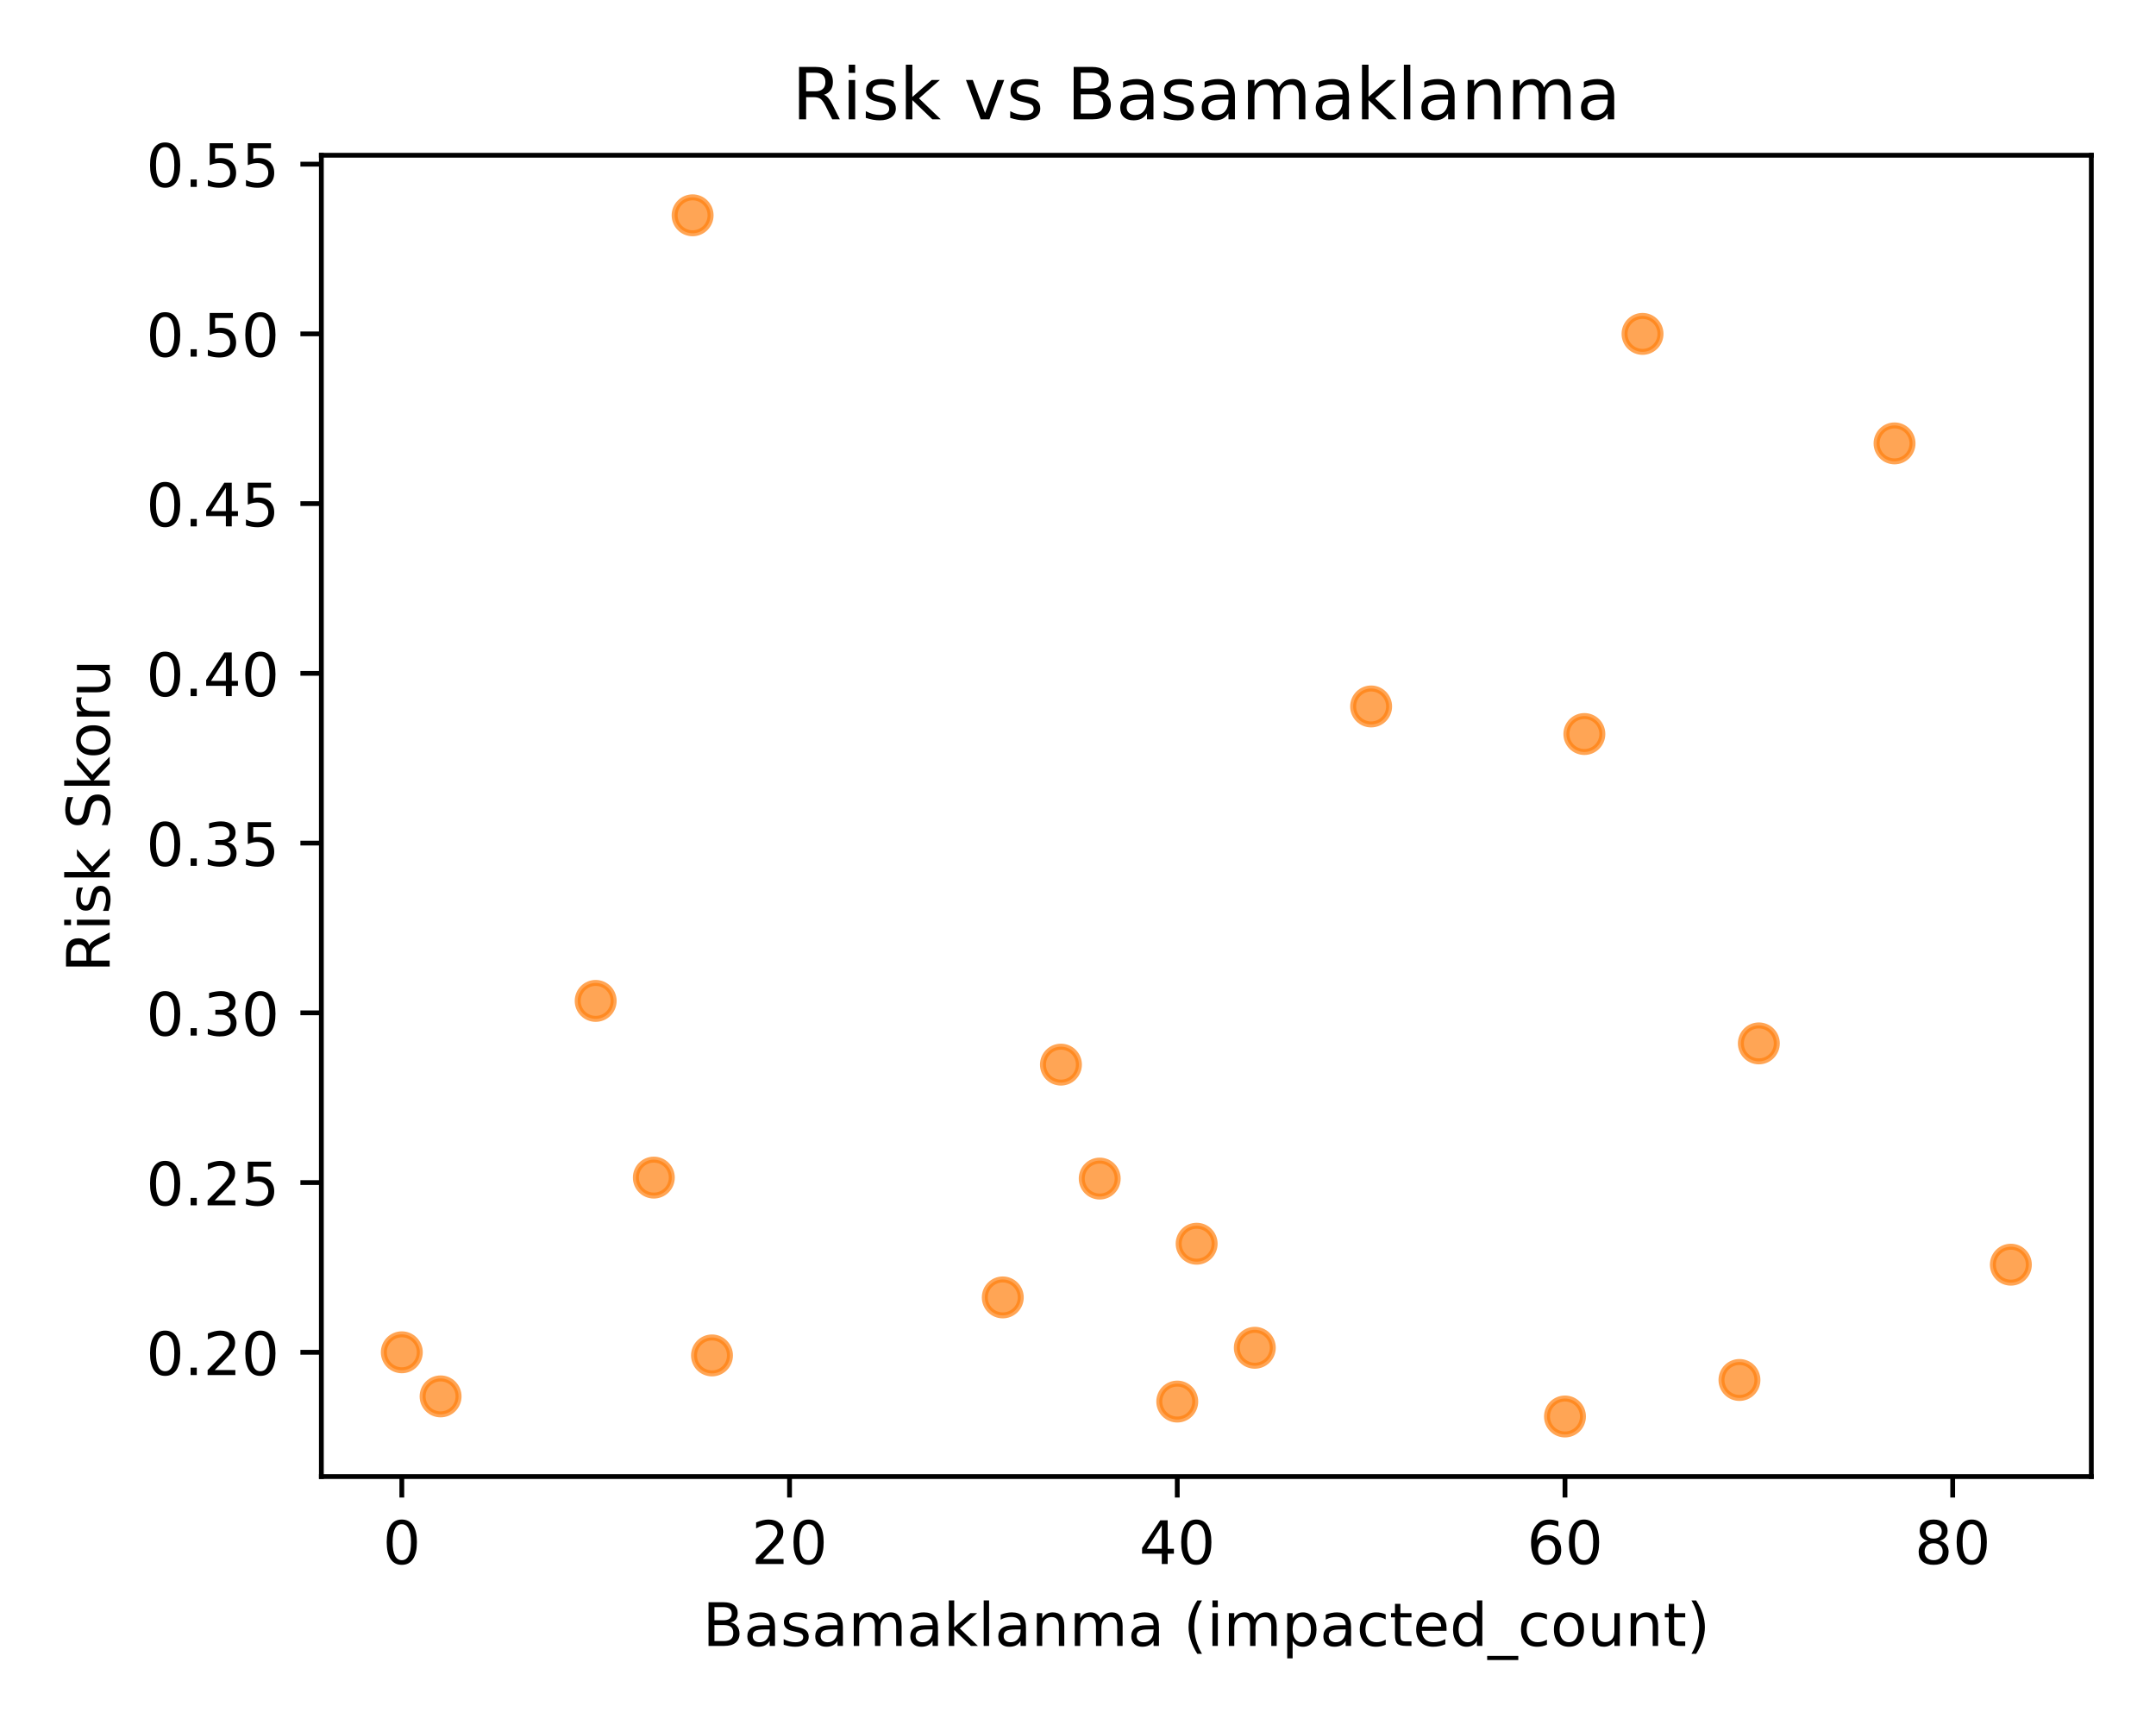
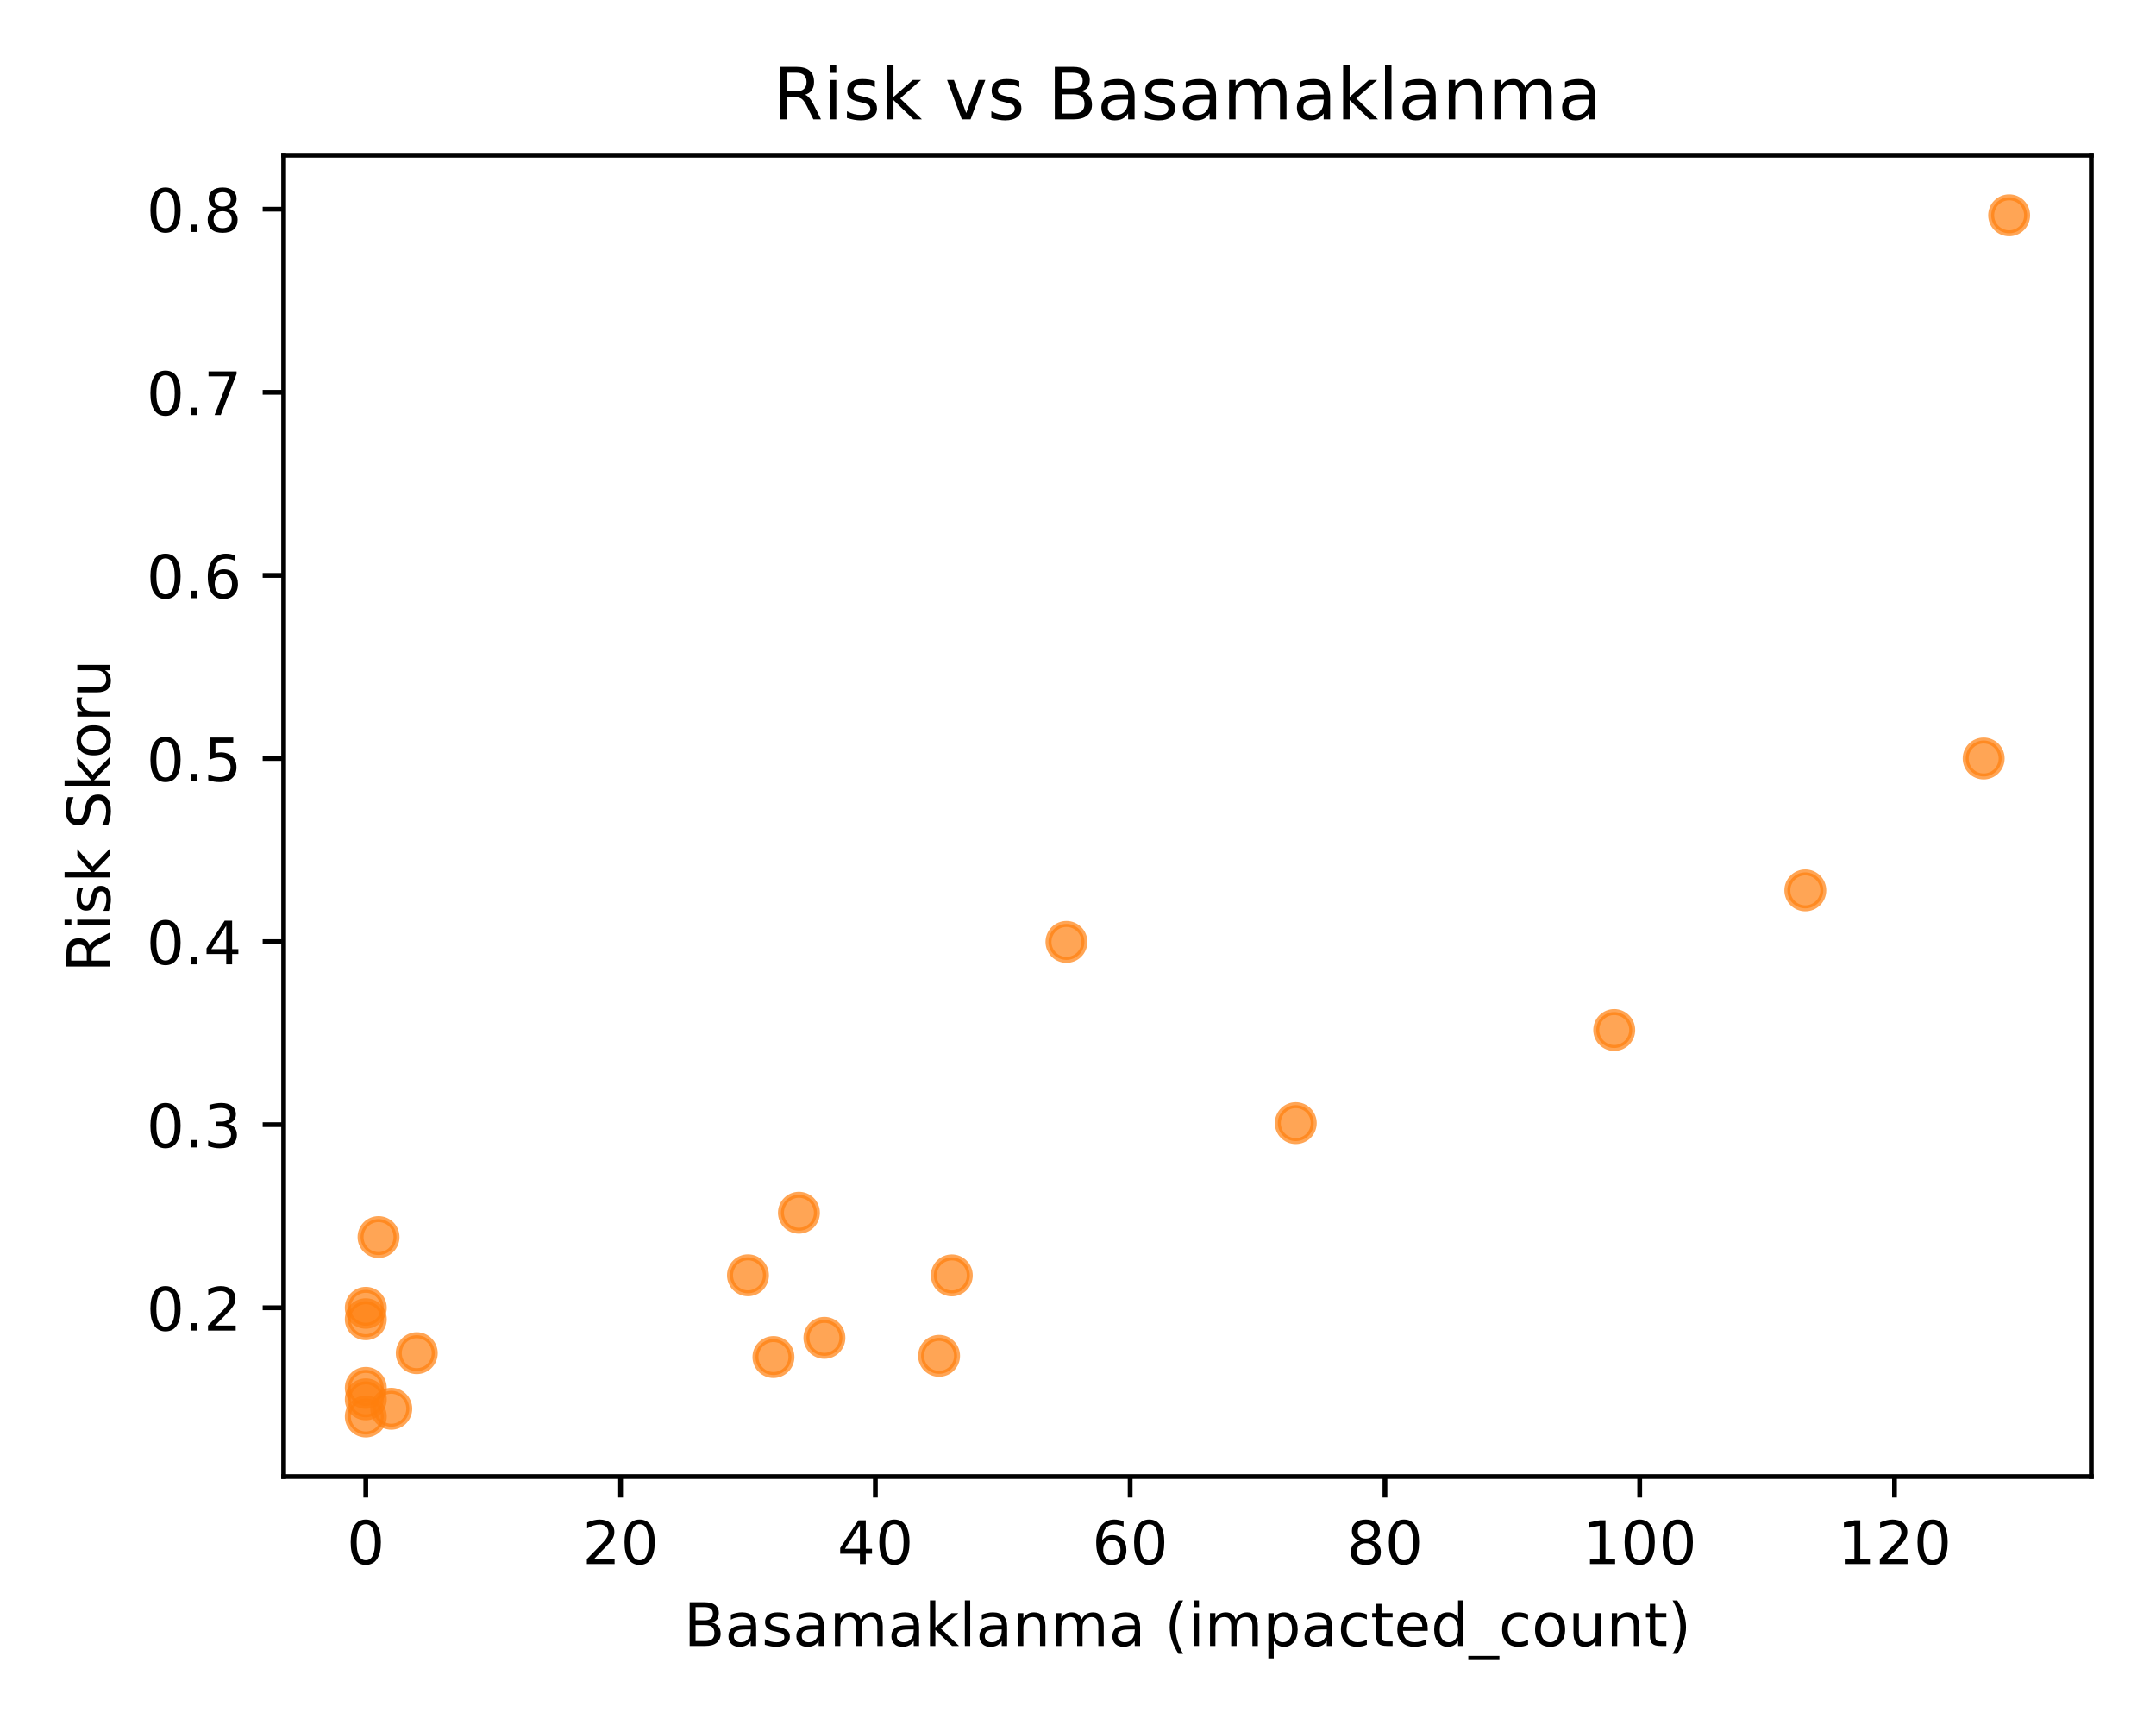
<svg xmlns="http://www.w3.org/2000/svg" xmlns:xlink="http://www.w3.org/1999/xlink" width="360pt" height="288pt" viewBox="0 0 360 288" version="1.1">
  <defs>
    <style type="text/css">*{stroke-linejoin: round; stroke-linecap: butt}</style>
  </defs>
  <g id="figure_1">
    <g id="patch_1">
      <path d="M 0 288  L 360 288  L 360 0  L 0 0  z " style="fill: #ffffff" />
    </g>
    <g id="axes_1">
      <g id="patch_2">
-         <path d="M 53.66 246.52  L 349.2 246.52  L 349.2 25.92  L 53.66 25.92  z " style="fill: #ffffff" />
+         <path d="M 47.36 246.52  L 349.2 246.52  L 349.2 25.92  L 47.36 25.92  z " style="fill: #ffffff" />
      </g>
      <g id="PathCollection_1">
        <defs>
-           <path id="m5b88405671" d="M 0 3  C 0.796 3 1.559 2.684 2.121 2.121  C 2.684 1.559 3 0.796 3 0  C 3 -0.796 2.684 -1.559 2.121 -2.121  C 1.559 -2.684 0.796 -3 0 -3  C -0.796 -3 -1.559 -2.684 -2.121 -2.121  C -2.684 -1.559 -3 -0.796 -3 0  C -3 0.796 -2.684 1.559 -2.121 2.121  C -1.559 2.684 -0.796 3 0 3  z " style="stroke: #ff7f0e; stroke-opacity: 0.7" />
+           <path id="mf16098babd" d="M 0 3  C 0.796 3 1.559 2.684 2.121 2.121  C 2.684 1.559 3 0.796 3 0  C 3 -0.796 2.684 -1.559 2.121 -2.121  C 1.559 -2.684 0.796 -3 0 -3  C -0.796 -3 -1.559 -2.684 -2.121 -2.121  C -2.684 -1.559 -3 -0.796 -3 0  C -3 0.796 -2.684 1.559 -2.121 2.121  C -1.559 2.684 -0.796 3 0 3  z " style="stroke: #ff7f0e; stroke-opacity: 0.7" />
        </defs>
-         <g clip-path="url(#p38ac93a752)">
-           <use xlink:href="#m5b88405671" x="335.766" y="211.148" style="fill: #ff7f0e; fill-opacity: 0.7; stroke: #ff7f0e; stroke-opacity: 0.7" />
-           <use xlink:href="#m5b88405671" x="316.344" y="74.028" style="fill: #ff7f0e; fill-opacity: 0.7; stroke: #ff7f0e; stroke-opacity: 0.7" />
-           <use xlink:href="#m5b88405671" x="293.685" y="174.202" style="fill: #ff7f0e; fill-opacity: 0.7; stroke: #ff7f0e; stroke-opacity: 0.7" />
-           <use xlink:href="#m5b88405671" x="290.448" y="230.396" style="fill: #ff7f0e; fill-opacity: 0.7; stroke: #ff7f0e; stroke-opacity: 0.7" />
-           <use xlink:href="#m5b88405671" x="274.263" y="55.745" style="fill: #ff7f0e; fill-opacity: 0.7; stroke: #ff7f0e; stroke-opacity: 0.7" />
-           <use xlink:href="#m5b88405671" x="264.552" y="122.55" style="fill: #ff7f0e; fill-opacity: 0.7; stroke: #ff7f0e; stroke-opacity: 0.7" />
-           <use xlink:href="#m5b88405671" x="261.315" y="236.493" style="fill: #ff7f0e; fill-opacity: 0.7; stroke: #ff7f0e; stroke-opacity: 0.7" />
-           <use xlink:href="#m5b88405671" x="228.945" y="117.948" style="fill: #ff7f0e; fill-opacity: 0.7; stroke: #ff7f0e; stroke-opacity: 0.7" />
-           <use xlink:href="#m5b88405671" x="209.523" y="225.02" style="fill: #ff7f0e; fill-opacity: 0.7; stroke: #ff7f0e; stroke-opacity: 0.7" />
-           <use xlink:href="#m5b88405671" x="199.811" y="207.647" style="fill: #ff7f0e; fill-opacity: 0.7; stroke: #ff7f0e; stroke-opacity: 0.7" />
-           <use xlink:href="#m5b88405671" x="196.574" y="234.001" style="fill: #ff7f0e; fill-opacity: 0.7; stroke: #ff7f0e; stroke-opacity: 0.7" />
-           <use xlink:href="#m5b88405671" x="183.626" y="196.772" style="fill: #ff7f0e; fill-opacity: 0.7; stroke: #ff7f0e; stroke-opacity: 0.7" />
-           <use xlink:href="#m5b88405671" x="177.152" y="177.749" style="fill: #ff7f0e; fill-opacity: 0.7; stroke: #ff7f0e; stroke-opacity: 0.7" />
-           <use xlink:href="#m5b88405671" x="167.441" y="216.613" style="fill: #ff7f0e; fill-opacity: 0.7; stroke: #ff7f0e; stroke-opacity: 0.7" />
-           <use xlink:href="#m5b88405671" x="118.886" y="226.298" style="fill: #ff7f0e; fill-opacity: 0.7; stroke: #ff7f0e; stroke-opacity: 0.7" />
-           <use xlink:href="#m5b88405671" x="115.649" y="35.947" style="fill: #ff7f0e; fill-opacity: 0.7; stroke: #ff7f0e; stroke-opacity: 0.7" />
-           <use xlink:href="#m5b88405671" x="109.175" y="196.61" style="fill: #ff7f0e; fill-opacity: 0.7; stroke: #ff7f0e; stroke-opacity: 0.7" />
-           <use xlink:href="#m5b88405671" x="99.464" y="167.108" style="fill: #ff7f0e; fill-opacity: 0.7; stroke: #ff7f0e; stroke-opacity: 0.7" />
-           <use xlink:href="#m5b88405671" x="73.568" y="233.138" style="fill: #ff7f0e; fill-opacity: 0.7; stroke: #ff7f0e; stroke-opacity: 0.7" />
-           <use xlink:href="#m5b88405671" x="67.094" y="225.774" style="fill: #ff7f0e; fill-opacity: 0.7; stroke: #ff7f0e; stroke-opacity: 0.7" />
+         <g clip-path="url(#p7f0611e8c7)">
+           <use xlink:href="#mf16098babd" x="335.48" y="35.947" style="fill: #ff7f0e; fill-opacity: 0.7; stroke: #ff7f0e; stroke-opacity: 0.7" />
+           <use xlink:href="#mf16098babd" x="331.226" y="126.635" style="fill: #ff7f0e; fill-opacity: 0.7; stroke: #ff7f0e; stroke-opacity: 0.7" />
+           <use xlink:href="#mf16098babd" x="301.446" y="148.655" style="fill: #ff7f0e; fill-opacity: 0.7; stroke: #ff7f0e; stroke-opacity: 0.7" />
+           <use xlink:href="#mf16098babd" x="269.539" y="171.97" style="fill: #ff7f0e; fill-opacity: 0.7; stroke: #ff7f0e; stroke-opacity: 0.7" />
+           <use xlink:href="#mf16098babd" x="216.361" y="187.514" style="fill: #ff7f0e; fill-opacity: 0.7; stroke: #ff7f0e; stroke-opacity: 0.7" />
+           <use xlink:href="#mf16098babd" x="178.072" y="157.261" style="fill: #ff7f0e; fill-opacity: 0.7; stroke: #ff7f0e; stroke-opacity: 0.7" />
+           <use xlink:href="#mf16098babd" x="158.928" y="212.934" style="fill: #ff7f0e; fill-opacity: 0.7; stroke: #ff7f0e; stroke-opacity: 0.7" />
+           <use xlink:href="#mf16098babd" x="156.801" y="226.365" style="fill: #ff7f0e; fill-opacity: 0.7; stroke: #ff7f0e; stroke-opacity: 0.7" />
+           <use xlink:href="#mf16098babd" x="137.657" y="223.362" style="fill: #ff7f0e; fill-opacity: 0.7; stroke: #ff7f0e; stroke-opacity: 0.7" />
+           <use xlink:href="#mf16098babd" x="133.402" y="202.475" style="fill: #ff7f0e; fill-opacity: 0.7; stroke: #ff7f0e; stroke-opacity: 0.7" />
+           <use xlink:href="#mf16098babd" x="129.148" y="226.567" style="fill: #ff7f0e; fill-opacity: 0.7; stroke: #ff7f0e; stroke-opacity: 0.7" />
+           <use xlink:href="#mf16098babd" x="124.894" y="212.918" style="fill: #ff7f0e; fill-opacity: 0.7; stroke: #ff7f0e; stroke-opacity: 0.7" />
+           <use xlink:href="#mf16098babd" x="69.589" y="225.92" style="fill: #ff7f0e; fill-opacity: 0.7; stroke: #ff7f0e; stroke-opacity: 0.7" />
+           <use xlink:href="#mf16098babd" x="65.334" y="235.197" style="fill: #ff7f0e; fill-opacity: 0.7; stroke: #ff7f0e; stroke-opacity: 0.7" />
+           <use xlink:href="#mf16098babd" x="63.207" y="206.539" style="fill: #ff7f0e; fill-opacity: 0.7; stroke: #ff7f0e; stroke-opacity: 0.7" />
+           <use xlink:href="#mf16098babd" x="61.08" y="218.342" style="fill: #ff7f0e; fill-opacity: 0.7; stroke: #ff7f0e; stroke-opacity: 0.7" />
+           <use xlink:href="#mf16098babd" x="61.08" y="220.253" style="fill: #ff7f0e; fill-opacity: 0.7; stroke: #ff7f0e; stroke-opacity: 0.7" />
+           <use xlink:href="#mf16098babd" x="61.08" y="231.716" style="fill: #ff7f0e; fill-opacity: 0.7; stroke: #ff7f0e; stroke-opacity: 0.7" />
+           <use xlink:href="#mf16098babd" x="61.08" y="233.627" style="fill: #ff7f0e; fill-opacity: 0.7; stroke: #ff7f0e; stroke-opacity: 0.7" />
+           <use xlink:href="#mf16098babd" x="61.08" y="236.493" style="fill: #ff7f0e; fill-opacity: 0.7; stroke: #ff7f0e; stroke-opacity: 0.7" />
        </g>
      </g>
      <g id="matplotlib.axis_1">
        <g id="xtick_1">
          <g id="line2d_1">
            <defs>
-               <path id="m1de23f3584" d="M 0 0  L 0 3.5  " style="stroke: #000000; stroke-width: 0.8" />
+               <path id="me1c9d3e4bc" d="M 0 0  L 0 3.5  " style="stroke: #000000; stroke-width: 0.8" />
            </defs>
            <g>
-               <use xlink:href="#m1de23f3584" x="67.094" y="246.52" style="stroke: #000000; stroke-width: 0.8" />
+               <use xlink:href="#me1c9d3e4bc" x="61.08" y="246.52" style="stroke: #000000; stroke-width: 0.8" />
            </g>
          </g>
          <g id="text_1">
-             <g transform="translate(63.91239 261.1184) scale(0.1 -0.1)">
+             <g transform="translate(57.89875 261.1184) scale(0.1 -0.1)">
              <defs>
                <path id="DejaVuSans-30" d="M 2034 4250  Q 1547 4250 1301 3770  Q 1056 3291 1056 2328  Q 1056 1369 1301 889  Q 1547 409 2034 409  Q 2525 409 2770 889  Q 3016 1369 3016 2328  Q 3016 3291 2770 3770  Q 2525 4250 2034 4250  z M 2034 4750  Q 2819 4750 3233 4129  Q 3647 3509 3647 2328  Q 3647 1150 3233 529  Q 2819 -91 2034 -91  Q 1250 -91 836 529  Q 422 1150 422 2328  Q 422 3509 836 4129  Q 1250 4750 2034 4750  z " transform="scale(0.015625)" />
              </defs>
              <use xlink:href="#DejaVuSans-30" />
            </g>
          </g>
        </g>
        <g id="xtick_2">
          <g id="line2d_2">
            <g>
-               <use xlink:href="#m1de23f3584" x="131.834" y="246.52" style="stroke: #000000; stroke-width: 0.8" />
+               <use xlink:href="#me1c9d3e4bc" x="103.623" y="246.52" style="stroke: #000000; stroke-width: 0.8" />
            </g>
          </g>
          <g id="text_2">
-             <g transform="translate(125.4716 261.1184) scale(0.1 -0.1)">
+             <g transform="translate(97.26014 261.1184) scale(0.1 -0.1)">
              <defs>
                <path id="DejaVuSans-32" d="M 1228 531  L 3431 531  L 3431 0  L 469 0  L 469 531  Q 828 903 1448 1529  Q 2069 2156 2228 2338  Q 2531 2678 2651 2914  Q 2772 3150 2772 3378  Q 2772 3750 2511 3984  Q 2250 4219 1831 4219  Q 1534 4219 1204 4116  Q 875 4013 500 3803  L 500 4441  Q 881 4594 1212 4672  Q 1544 4750 1819 4750  Q 2544 4750 2975 4387  Q 3406 4025 3406 3419  Q 3406 3131 3298 2873  Q 3191 2616 2906 2266  Q 2828 2175 2409 1742  Q 1991 1309 1228 531  z " transform="scale(0.015625)" />
              </defs>
              <use xlink:href="#DejaVuSans-32" />
              <use xlink:href="#DejaVuSans-30" x="63.623" />
            </g>
          </g>
        </g>
        <g id="xtick_3">
          <g id="line2d_3">
            <g>
-               <use xlink:href="#m1de23f3584" x="196.574" y="246.52" style="stroke: #000000; stroke-width: 0.8" />
+               <use xlink:href="#me1c9d3e4bc" x="146.165" y="246.52" style="stroke: #000000; stroke-width: 0.8" />
            </g>
          </g>
          <g id="text_3">
-             <g transform="translate(190.212 261.1184) scale(0.1 -0.1)">
+             <g transform="translate(139.8028 261.1184) scale(0.1 -0.1)">
              <defs>
                <path id="DejaVuSans-34" d="M 2419 4116  L 825 1625  L 2419 1625  L 2419 4116  z M 2253 4666  L 3047 4666  L 3047 1625  L 3713 1625  L 3713 1100  L 3047 1100  L 3047 0  L 2419 0  L 2419 1100  L 313 1100  L 313 1709  L 2253 4666  z " transform="scale(0.015625)" />
              </defs>
              <use xlink:href="#DejaVuSans-34" />
              <use xlink:href="#DejaVuSans-30" x="63.623" />
            </g>
          </g>
        </g>
        <g id="xtick_4">
          <g id="line2d_4">
            <g>
-               <use xlink:href="#m1de23f3584" x="261.315" y="246.52" style="stroke: #000000; stroke-width: 0.8" />
+               <use xlink:href="#me1c9d3e4bc" x="188.708" y="246.52" style="stroke: #000000; stroke-width: 0.8" />
            </g>
          </g>
          <g id="text_4">
-             <g transform="translate(254.9524 261.1184) scale(0.1 -0.1)">
+             <g transform="translate(182.3454 261.1184) scale(0.1 -0.1)">
              <defs>
                <path id="DejaVuSans-36" d="M 2113 2584  Q 1688 2584 1439 2293  Q 1191 2003 1191 1497  Q 1191 994 1439 701  Q 1688 409 2113 409  Q 2538 409 2786 701  Q 3034 994 3034 1497  Q 3034 2003 2786 2293  Q 2538 2584 2113 2584  z M 3366 4563  L 3366 3988  Q 3128 4100 2886 4159  Q 2644 4219 2406 4219  Q 1781 4219 1451 3797  Q 1122 3375 1075 2522  Q 1259 2794 1537 2939  Q 1816 3084 2150 3084  Q 2853 3084 3261 2657  Q 3669 2231 3669 1497  Q 3669 778 3244 343  Q 2819 -91 2113 -91  Q 1303 -91 875 529  Q 447 1150 447 2328  Q 447 3434 972 4092  Q 1497 4750 2381 4750  Q 2619 4750 2861 4703  Q 3103 4656 3366 4563  z " transform="scale(0.015625)" />
              </defs>
              <use xlink:href="#DejaVuSans-36" />
              <use xlink:href="#DejaVuSans-30" x="63.623" />
            </g>
          </g>
        </g>
        <g id="xtick_5">
          <g id="line2d_5">
            <g>
-               <use xlink:href="#m1de23f3584" x="326.055" y="246.52" style="stroke: #000000; stroke-width: 0.8" />
+               <use xlink:href="#me1c9d3e4bc" x="231.251" y="246.52" style="stroke: #000000; stroke-width: 0.8" />
            </g>
          </g>
          <g id="text_5">
-             <g transform="translate(319.6928 261.1184) scale(0.1 -0.1)">
+             <g transform="translate(224.888 261.1184) scale(0.1 -0.1)">
              <defs>
                <path id="DejaVuSans-38" d="M 2034 2216  Q 1584 2216 1326 1975  Q 1069 1734 1069 1313  Q 1069 891 1326 650  Q 1584 409 2034 409  Q 2484 409 2743 651  Q 3003 894 3003 1313  Q 3003 1734 2745 1975  Q 2488 2216 2034 2216  z M 1403 2484  Q 997 2584 770 2862  Q 544 3141 544 3541  Q 544 4100 942 4425  Q 1341 4750 2034 4750  Q 2731 4750 3128 4425  Q 3525 4100 3525 3541  Q 3525 3141 3298 2862  Q 3072 2584 2669 2484  Q 3125 2378 3379 2068  Q 3634 1759 3634 1313  Q 3634 634 3220 271  Q 2806 -91 2034 -91  Q 1263 -91 848 271  Q 434 634 434 1313  Q 434 1759 690 2068  Q 947 2378 1403 2484  z M 1172 3481  Q 1172 3119 1398 2916  Q 1625 2713 2034 2713  Q 2441 2713 2670 2916  Q 2900 3119 2900 3481  Q 2900 3844 2670 4047  Q 2441 4250 2034 4250  Q 1625 4250 1398 4047  Q 1172 3844 1172 3481  z " transform="scale(0.015625)" />
              </defs>
              <use xlink:href="#DejaVuSans-38" />
              <use xlink:href="#DejaVuSans-30" x="63.623" />
            </g>
          </g>
        </g>
-         <g id="text_6">
-           <g transform="translate(117.3261 274.7966) scale(0.1 -0.1)">
+         <g id="xtick_6">
+           <g id="line2d_6">
+             <g>
+               <use xlink:href="#me1c9d3e4bc" x="273.793" y="246.52" style="stroke: #000000; stroke-width: 0.8" />
+             </g>
+           </g>
+           <g id="text_6">
+             <g transform="translate(264.2494 261.1184) scale(0.1 -0.1)">
+               <defs>
+                 <path id="DejaVuSans-31" d="M 794 531  L 1825 531  L 1825 4091  L 703 3866  L 703 4441  L 1819 4666  L 2450 4666  L 2450 531  L 3481 531  L 3481 0  L 794 0  L 794 531  z " transform="scale(0.015625)" />
+               </defs>
+               <use xlink:href="#DejaVuSans-31" />
+               <use xlink:href="#DejaVuSans-30" x="63.623" />
+               <use xlink:href="#DejaVuSans-30" x="127.246" />
+             </g>
+           </g>
+         </g>
+         <g id="xtick_7">
+           <g id="line2d_7">
+             <g>
+               <use xlink:href="#me1c9d3e4bc" x="316.336" y="246.52" style="stroke: #000000; stroke-width: 0.8" />
+             </g>
+           </g>
+           <g id="text_7">
+             <g transform="translate(306.7921 261.1184) scale(0.1 -0.1)">
+               <use xlink:href="#DejaVuSans-31" />
+               <use xlink:href="#DejaVuSans-32" x="63.623" />
+               <use xlink:href="#DejaVuSans-30" x="127.246" />
+             </g>
+           </g>
+         </g>
+         <g id="text_8">
+           <g transform="translate(114.1761 274.7966) scale(0.1 -0.1)">
            <defs>
              <path id="DejaVuSans-42" d="M 1259 2228  L 1259 519  L 2272 519  Q 2781 519 3026 730  Q 3272 941 3272 1375  Q 3272 1813 3026 2020  Q 2781 2228 2272 2228  L 1259 2228  z M 1259 4147  L 1259 2741  L 2194 2741  Q 2656 2741 2882 2914  Q 3109 3088 3109 3444  Q 3109 3797 2882 3972  Q 2656 4147 2194 4147  L 1259 4147  z M 628 4666  L 2241 4666  Q 2963 4666 3353 4366  Q 3744 4066 3744 3513  Q 3744 3084 3544 2831  Q 3344 2578 2956 2516  Q 3422 2416 3680 2098  Q 3938 1781 3938 1306  Q 3938 681 3513 340  Q 3088 0 2303 0  L 628 0  L 628 4666  z " transform="scale(0.015625)" />
              <path id="DejaVuSans-61" d="M 2194 1759  Q 1497 1759 1228 1600  Q 959 1441 959 1056  Q 959 750 1161 570  Q 1363 391 1709 391  Q 2188 391 2477 730  Q 2766 1069 2766 1631  L 2766 1759  L 2194 1759  z M 3341 1997  L 3341 0  L 2766 0  L 2766 531  Q 2569 213 2275 61  Q 1981 -91 1556 -91  Q 1019 -91 701 211  Q 384 513 384 1019  Q 384 1609 779 1909  Q 1175 2209 1959 2209  L 2766 2209  L 2766 2266  Q 2766 2663 2505 2880  Q 2244 3097 1772 3097  Q 1472 3097 1187 3025  Q 903 2953 641 2809  L 641 3341  Q 956 3463 1253 3523  Q 1550 3584 1831 3584  Q 2591 3584 2966 3190  Q 3341 2797 3341 1997  z " transform="scale(0.015625)" />
              <path id="DejaVuSans-73" d="M 2834 3397  L 2834 2853  Q 2591 2978 2328 3040  Q 2066 3103 1784 3103  Q 1356 3103 1142 2972  Q 928 2841 928 2578  Q 928 2378 1081 2264  Q 1234 2150 1697 2047  L 1894 2003  Q 2506 1872 2764 1633  Q 3022 1394 3022 966  Q 3022 478 2636 193  Q 2250 -91 1575 -91  Q 1294 -91 989 -36  Q 684 19 347 128  L 347 722  Q 666 556 975 473  Q 1284 391 1588 391  Q 1994 391 2212 530  Q 2431 669 2431 922  Q 2431 1156 2273 1281  Q 2116 1406 1581 1522  L 1381 1569  Q 847 1681 609 1914  Q 372 2147 372 2553  Q 372 3047 722 3315  Q 1072 3584 1716 3584  Q 2034 3584 2315 3537  Q 2597 3491 2834 3397  z " transform="scale(0.015625)" />
              <path id="DejaVuSans-6d" d="M 3328 2828  Q 3544 3216 3844 3400  Q 4144 3584 4550 3584  Q 5097 3584 5394 3201  Q 5691 2819 5691 2113  L 5691 0  L 5113 0  L 5113 2094  Q 5113 2597 4934 2840  Q 4756 3084 4391 3084  Q 3944 3084 3684 2787  Q 3425 2491 3425 1978  L 3425 0  L 2847 0  L 2847 2094  Q 2847 2600 2669 2842  Q 2491 3084 2119 3084  Q 1678 3084 1418 2786  Q 1159 2488 1159 1978  L 1159 0  L 581 0  L 581 3500  L 1159 3500  L 1159 2956  Q 1356 3278 1631 3431  Q 1906 3584 2284 3584  Q 2666 3584 2933 3390  Q 3200 3197 3328 2828  z " transform="scale(0.015625)" />
              <path id="DejaVuSans-6b" d="M 581 4863  L 1159 4863  L 1159 1991  L 2875 3500  L 3609 3500  L 1753 1863  L 3688 0  L 2938 0  L 1159 1709  L 1159 0  L 581 0  L 581 4863  z " transform="scale(0.015625)" />
              <path id="DejaVuSans-6c" d="M 603 4863  L 1178 4863  L 1178 0  L 603 0  L 603 4863  z " transform="scale(0.015625)" />
              <path id="DejaVuSans-6e" d="M 3513 2113  L 3513 0  L 2938 0  L 2938 2094  Q 2938 2591 2744 2837  Q 2550 3084 2163 3084  Q 1697 3084 1428 2787  Q 1159 2491 1159 1978  L 1159 0  L 581 0  L 581 3500  L 1159 3500  L 1159 2956  Q 1366 3272 1645 3428  Q 1925 3584 2291 3584  Q 2894 3584 3203 3211  Q 3513 2838 3513 2113  z " transform="scale(0.015625)" />
              <path id="DejaVuSans-20" transform="scale(0.015625)" />
              <path id="DejaVuSans-28" d="M 1984 4856  Q 1566 4138 1362 3434  Q 1159 2731 1159 2009  Q 1159 1288 1364 580  Q 1569 -128 1984 -844  L 1484 -844  Q 1016 -109 783 600  Q 550 1309 550 2009  Q 550 2706 781 3412  Q 1013 4119 1484 4856  L 1984 4856  z " transform="scale(0.015625)" />
              <path id="DejaVuSans-69" d="M 603 3500  L 1178 3500  L 1178 0  L 603 0  L 603 3500  z M 603 4863  L 1178 4863  L 1178 4134  L 603 4134  L 603 4863  z " transform="scale(0.015625)" />
              <path id="DejaVuSans-70" d="M 1159 525  L 1159 -1331  L 581 -1331  L 581 3500  L 1159 3500  L 1159 2969  Q 1341 3281 1617 3432  Q 1894 3584 2278 3584  Q 2916 3584 3314 3078  Q 3713 2572 3713 1747  Q 3713 922 3314 415  Q 2916 -91 2278 -91  Q 1894 -91 1617 61  Q 1341 213 1159 525  z M 3116 1747  Q 3116 2381 2855 2742  Q 2594 3103 2138 3103  Q 1681 3103 1420 2742  Q 1159 2381 1159 1747  Q 1159 1113 1420 752  Q 1681 391 2138 391  Q 2594 391 2855 752  Q 3116 1113 3116 1747  z " transform="scale(0.015625)" />
              <path id="DejaVuSans-63" d="M 3122 3366  L 3122 2828  Q 2878 2963 2633 3030  Q 2388 3097 2138 3097  Q 1578 3097 1268 2742  Q 959 2388 959 1747  Q 959 1106 1268 751  Q 1578 397 2138 397  Q 2388 397 2633 464  Q 2878 531 3122 666  L 3122 134  Q 2881 22 2623 -34  Q 2366 -91 2075 -91  Q 1284 -91 818 406  Q 353 903 353 1747  Q 353 2603 823 3093  Q 1294 3584 2113 3584  Q 2378 3584 2631 3529  Q 2884 3475 3122 3366  z " transform="scale(0.015625)" />
              <path id="DejaVuSans-74" d="M 1172 4494  L 1172 3500  L 2356 3500  L 2356 3053  L 1172 3053  L 1172 1153  Q 1172 725 1289 603  Q 1406 481 1766 481  L 2356 481  L 2356 0  L 1766 0  Q 1100 0 847 248  Q 594 497 594 1153  L 594 3053  L 172 3053  L 172 3500  L 594 3500  L 594 4494  L 1172 4494  z " transform="scale(0.015625)" />
              <path id="DejaVuSans-65" d="M 3597 1894  L 3597 1613  L 953 1613  Q 991 1019 1311 708  Q 1631 397 2203 397  Q 2534 397 2845 478  Q 3156 559 3463 722  L 3463 178  Q 3153 47 2828 -22  Q 2503 -91 2169 -91  Q 1331 -91 842 396  Q 353 884 353 1716  Q 353 2575 817 3079  Q 1281 3584 2069 3584  Q 2775 3584 3186 3129  Q 3597 2675 3597 1894  z M 3022 2063  Q 3016 2534 2758 2815  Q 2500 3097 2075 3097  Q 1594 3097 1305 2825  Q 1016 2553 972 2059  L 3022 2063  z " transform="scale(0.015625)" />
              <path id="DejaVuSans-64" d="M 2906 2969  L 2906 4863  L 3481 4863  L 3481 0  L 2906 0  L 2906 525  Q 2725 213 2448 61  Q 2172 -91 1784 -91  Q 1150 -91 751 415  Q 353 922 353 1747  Q 353 2572 751 3078  Q 1150 3584 1784 3584  Q 2172 3584 2448 3432  Q 2725 3281 2906 2969  z M 947 1747  Q 947 1113 1208 752  Q 1469 391 1925 391  Q 2381 391 2643 752  Q 2906 1113 2906 1747  Q 2906 2381 2643 2742  Q 2381 3103 1925 3103  Q 1469 3103 1208 2742  Q 947 2381 947 1747  z " transform="scale(0.015625)" />
              <path id="DejaVuSans-5f" d="M 3263 -1063  L 3263 -1509  L -63 -1509  L -63 -1063  L 3263 -1063  z " transform="scale(0.015625)" />
              <path id="DejaVuSans-6f" d="M 1959 3097  Q 1497 3097 1228 2736  Q 959 2375 959 1747  Q 959 1119 1226 758  Q 1494 397 1959 397  Q 2419 397 2687 759  Q 2956 1122 2956 1747  Q 2956 2369 2687 2733  Q 2419 3097 1959 3097  z M 1959 3584  Q 2709 3584 3137 3096  Q 3566 2609 3566 1747  Q 3566 888 3137 398  Q 2709 -91 1959 -91  Q 1206 -91 779 398  Q 353 888 353 1747  Q 353 2609 779 3096  Q 1206 3584 1959 3584  z " transform="scale(0.015625)" />
              <path id="DejaVuSans-75" d="M 544 1381  L 544 3500  L 1119 3500  L 1119 1403  Q 1119 906 1312 657  Q 1506 409 1894 409  Q 2359 409 2629 706  Q 2900 1003 2900 1516  L 2900 3500  L 3475 3500  L 3475 0  L 2900 0  L 2900 538  Q 2691 219 2414 64  Q 2138 -91 1772 -91  Q 1169 -91 856 284  Q 544 659 544 1381  z M 1991 3584  L 1991 3584  z " transform="scale(0.015625)" />
              <path id="DejaVuSans-29" d="M 513 4856  L 1013 4856  Q 1481 4119 1714 3412  Q 1947 2706 1947 2009  Q 1947 1309 1714 600  Q 1481 -109 1013 -844  L 513 -844  Q 928 -128 1133 580  Q 1338 1288 1338 2009  Q 1338 2731 1133 3434  Q 928 4138 513 4856  z " transform="scale(0.015625)" />
            </defs>
            <use xlink:href="#DejaVuSans-42" />
            <use xlink:href="#DejaVuSans-61" x="68.604" />
            <use xlink:href="#DejaVuSans-73" x="129.883" />
            <use xlink:href="#DejaVuSans-61" x="181.982" />
            <use xlink:href="#DejaVuSans-6d" x="243.262" />
            <use xlink:href="#DejaVuSans-61" x="340.674" />
            <use xlink:href="#DejaVuSans-6b" x="401.953" />
            <use xlink:href="#DejaVuSans-6c" x="459.863" />
            <use xlink:href="#DejaVuSans-61" x="487.646" />
            <use xlink:href="#DejaVuSans-6e" x="548.926" />
            <use xlink:href="#DejaVuSans-6d" x="612.305" />
            <use xlink:href="#DejaVuSans-61" x="709.717" />
            <use xlink:href="#DejaVuSans-20" x="770.996" />
            <use xlink:href="#DejaVuSans-28" x="802.783" />
            <use xlink:href="#DejaVuSans-69" x="841.797" />
            <use xlink:href="#DejaVuSans-6d" x="869.58" />
            <use xlink:href="#DejaVuSans-70" x="966.992" />
            <use xlink:href="#DejaVuSans-61" x="1030.469" />
            <use xlink:href="#DejaVuSans-63" x="1091.748" />
            <use xlink:href="#DejaVuSans-74" x="1146.729" />
            <use xlink:href="#DejaVuSans-65" x="1185.938" />
            <use xlink:href="#DejaVuSans-64" x="1247.461" />
            <use xlink:href="#DejaVuSans-5f" x="1310.938" />
            <use xlink:href="#DejaVuSans-63" x="1360.938" />
            <use xlink:href="#DejaVuSans-6f" x="1415.918" />
            <use xlink:href="#DejaVuSans-75" x="1477.1" />
            <use xlink:href="#DejaVuSans-6e" x="1540.479" />
            <use xlink:href="#DejaVuSans-74" x="1603.857" />
            <use xlink:href="#DejaVuSans-29" x="1643.066" />
          </g>
        </g>
      </g>
      <g id="matplotlib.axis_2">
        <g id="ytick_1">
-           <g id="line2d_6">
+           <g id="line2d_8">
            <defs>
-               <path id="m9a55d7c365" d="M 0 0  L -3.5 0  " style="stroke: #000000; stroke-width: 0.8" />
+               <path id="m5c84915979" d="M 0 0  L -3.5 0  " style="stroke: #000000; stroke-width: 0.8" />
            </defs>
            <g>
-               <use xlink:href="#m9a55d7c365" x="53.66" y="225.774" style="stroke: #000000; stroke-width: 0.8" />
-             </g>
-           </g>
-           <g id="text_7">
-             <g transform="translate(24.39438 229.5733) scale(0.1 -0.1)">
+               <use xlink:href="#m5c84915979" x="47.36" y="218.342" style="stroke: #000000; stroke-width: 0.8" />
+             </g>
+           </g>
+           <g id="text_9">
+             <g transform="translate(24.45688 222.1415) scale(0.1 -0.1)">
              <defs>
                <path id="DejaVuSans-2e" d="M 684 794  L 1344 794  L 1344 0  L 684 0  L 684 794  z " transform="scale(0.015625)" />
              </defs>
              <use xlink:href="#DejaVuSans-30" />
              <use xlink:href="#DejaVuSans-2e" x="63.623" />
              <use xlink:href="#DejaVuSans-32" x="95.41" />
-               <use xlink:href="#DejaVuSans-30" x="159.033" />
            </g>
          </g>
        </g>
        <g id="ytick_2">
-           <g id="line2d_7">
-             <g>
-               <use xlink:href="#m9a55d7c365" x="53.66" y="197.436" style="stroke: #000000; stroke-width: 0.8" />
-             </g>
-           </g>
-           <g id="text_8">
-             <g transform="translate(24.39438 201.2351) scale(0.1 -0.1)">
+           <g id="line2d_9">
+             <g>
+               <use xlink:href="#m5c84915979" x="47.36" y="187.773" style="stroke: #000000; stroke-width: 0.8" />
+             </g>
+           </g>
+           <g id="text_10">
+             <g transform="translate(24.45688 191.5723) scale(0.1 -0.1)">
+               <defs>
+                 <path id="DejaVuSans-33" d="M 2597 2516  Q 3050 2419 3304 2112  Q 3559 1806 3559 1356  Q 3559 666 3084 287  Q 2609 -91 1734 -91  Q 1441 -91 1130 -33  Q 819 25 488 141  L 488 750  Q 750 597 1062 519  Q 1375 441 1716 441  Q 2309 441 2620 675  Q 2931 909 2931 1356  Q 2931 1769 2642 2001  Q 2353 2234 1838 2234  L 1294 2234  L 1294 2753  L 1863 2753  Q 2328 2753 2575 2939  Q 2822 3125 2822 3475  Q 2822 3834 2567 4026  Q 2313 4219 1838 4219  Q 1578 4219 1281 4162  Q 984 4106 628 3988  L 628 4550  Q 988 4650 1302 4700  Q 1616 4750 1894 4750  Q 2613 4750 3031 4423  Q 3450 4097 3450 3541  Q 3450 3153 3228 2886  Q 3006 2619 2597 2516  z " transform="scale(0.015625)" />
+               </defs>
+               <use xlink:href="#DejaVuSans-30" />
+               <use xlink:href="#DejaVuSans-2e" x="63.623" />
+               <use xlink:href="#DejaVuSans-33" x="95.41" />
+             </g>
+           </g>
+         </g>
+         <g id="ytick_3">
+           <g id="line2d_10">
+             <g>
+               <use xlink:href="#m5c84915979" x="47.36" y="157.204" style="stroke: #000000; stroke-width: 0.8" />
+             </g>
+           </g>
+           <g id="text_11">
+             <g transform="translate(24.45688 161.0031) scale(0.1 -0.1)">
+               <use xlink:href="#DejaVuSans-30" />
+               <use xlink:href="#DejaVuSans-2e" x="63.623" />
+               <use xlink:href="#DejaVuSans-34" x="95.41" />
+             </g>
+           </g>
+         </g>
+         <g id="ytick_4">
+           <g id="line2d_11">
+             <g>
+               <use xlink:href="#m5c84915979" x="47.36" y="126.635" style="stroke: #000000; stroke-width: 0.8" />
+             </g>
+           </g>
+           <g id="text_12">
+             <g transform="translate(24.45688 130.434) scale(0.1 -0.1)">
              <defs>
                <path id="DejaVuSans-35" d="M 691 4666  L 3169 4666  L 3169 4134  L 1269 4134  L 1269 2991  Q 1406 3038 1543 3061  Q 1681 3084 1819 3084  Q 2600 3084 3056 2656  Q 3513 2228 3513 1497  Q 3513 744 3044 326  Q 2575 -91 1722 -91  Q 1428 -91 1123 -41  Q 819 9 494 109  L 494 744  Q 775 591 1075 516  Q 1375 441 1709 441  Q 2250 441 2565 725  Q 2881 1009 2881 1497  Q 2881 1984 2565 2268  Q 2250 2553 1709 2553  Q 1456 2553 1204 2497  Q 953 2441 691 2322  L 691 4666  z " transform="scale(0.015625)" />
              </defs>
              <use xlink:href="#DejaVuSans-30" />
              <use xlink:href="#DejaVuSans-2e" x="63.623" />
-               <use xlink:href="#DejaVuSans-32" x="95.41" />
-               <use xlink:href="#DejaVuSans-35" x="159.033" />
-             </g>
-           </g>
-         </g>
-         <g id="ytick_3">
-           <g id="line2d_8">
-             <g>
-               <use xlink:href="#m9a55d7c365" x="53.66" y="169.098" style="stroke: #000000; stroke-width: 0.8" />
-             </g>
-           </g>
-           <g id="text_9">
-             <g transform="translate(24.39438 172.8969) scale(0.1 -0.1)">
-               <defs>
-                 <path id="DejaVuSans-33" d="M 2597 2516  Q 3050 2419 3304 2112  Q 3559 1806 3559 1356  Q 3559 666 3084 287  Q 2609 -91 1734 -91  Q 1441 -91 1130 -33  Q 819 25 488 141  L 488 750  Q 750 597 1062 519  Q 1375 441 1716 441  Q 2309 441 2620 675  Q 2931 909 2931 1356  Q 2931 1769 2642 2001  Q 2353 2234 1838 2234  L 1294 2234  L 1294 2753  L 1863 2753  Q 2328 2753 2575 2939  Q 2822 3125 2822 3475  Q 2822 3834 2567 4026  Q 2313 4219 1838 4219  Q 1578 4219 1281 4162  Q 984 4106 628 3988  L 628 4550  Q 988 4650 1302 4700  Q 1616 4750 1894 4750  Q 2613 4750 3031 4423  Q 3450 4097 3450 3541  Q 3450 3153 3228 2886  Q 3006 2619 2597 2516  z " transform="scale(0.015625)" />
-               </defs>
-               <use xlink:href="#DejaVuSans-30" />
-               <use xlink:href="#DejaVuSans-2e" x="63.623" />
-               <use xlink:href="#DejaVuSans-33" x="95.41" />
-               <use xlink:href="#DejaVuSans-30" x="159.033" />
-             </g>
-           </g>
-         </g>
-         <g id="ytick_4">
-           <g id="line2d_9">
-             <g>
-               <use xlink:href="#m9a55d7c365" x="53.66" y="140.759" style="stroke: #000000; stroke-width: 0.8" />
-             </g>
-           </g>
-           <g id="text_10">
-             <g transform="translate(24.39438 144.5587) scale(0.1 -0.1)">
-               <use xlink:href="#DejaVuSans-30" />
-               <use xlink:href="#DejaVuSans-2e" x="63.623" />
-               <use xlink:href="#DejaVuSans-33" x="95.41" />
-               <use xlink:href="#DejaVuSans-35" x="159.033" />
+               <use xlink:href="#DejaVuSans-35" x="95.41" />
            </g>
          </g>
        </g>
        <g id="ytick_5">
-           <g id="line2d_10">
-             <g>
-               <use xlink:href="#m9a55d7c365" x="53.66" y="112.421" style="stroke: #000000; stroke-width: 0.8" />
-             </g>
-           </g>
-           <g id="text_11">
-             <g transform="translate(24.39438 116.2205) scale(0.1 -0.1)">
-               <use xlink:href="#DejaVuSans-30" />
-               <use xlink:href="#DejaVuSans-2e" x="63.623" />
-               <use xlink:href="#DejaVuSans-34" x="95.41" />
-               <use xlink:href="#DejaVuSans-30" x="159.033" />
+           <g id="line2d_12">
+             <g>
+               <use xlink:href="#m5c84915979" x="47.36" y="96.066" style="stroke: #000000; stroke-width: 0.8" />
+             </g>
+           </g>
+           <g id="text_13">
+             <g transform="translate(24.45688 99.86479) scale(0.1 -0.1)">
+               <use xlink:href="#DejaVuSans-30" />
+               <use xlink:href="#DejaVuSans-2e" x="63.623" />
+               <use xlink:href="#DejaVuSans-36" x="95.41" />
            </g>
          </g>
        </g>
        <g id="ytick_6">
-           <g id="line2d_11">
-             <g>
-               <use xlink:href="#m9a55d7c365" x="53.66" y="84.083" style="stroke: #000000; stroke-width: 0.8" />
-             </g>
-           </g>
-           <g id="text_12">
-             <g transform="translate(24.39438 87.88227) scale(0.1 -0.1)">
-               <use xlink:href="#DejaVuSans-30" />
-               <use xlink:href="#DejaVuSans-2e" x="63.623" />
-               <use xlink:href="#DejaVuSans-34" x="95.41" />
-               <use xlink:href="#DejaVuSans-35" x="159.033" />
+           <g id="line2d_13">
+             <g>
+               <use xlink:href="#m5c84915979" x="47.36" y="65.496" style="stroke: #000000; stroke-width: 0.8" />
+             </g>
+           </g>
+           <g id="text_14">
+             <g transform="translate(24.45688 69.29562) scale(0.1 -0.1)">
+               <defs>
+                 <path id="DejaVuSans-37" d="M 525 4666  L 3525 4666  L 3525 4397  L 1831 0  L 1172 0  L 2766 4134  L 525 4134  L 525 4666  z " transform="scale(0.015625)" />
+               </defs>
+               <use xlink:href="#DejaVuSans-30" />
+               <use xlink:href="#DejaVuSans-2e" x="63.623" />
+               <use xlink:href="#DejaVuSans-37" x="95.41" />
            </g>
          </g>
        </g>
        <g id="ytick_7">
-           <g id="line2d_12">
-             <g>
-               <use xlink:href="#m9a55d7c365" x="53.66" y="55.745" style="stroke: #000000; stroke-width: 0.8" />
-             </g>
-           </g>
-           <g id="text_13">
-             <g transform="translate(24.39438 59.54406) scale(0.1 -0.1)">
-               <use xlink:href="#DejaVuSans-30" />
-               <use xlink:href="#DejaVuSans-2e" x="63.623" />
-               <use xlink:href="#DejaVuSans-35" x="95.41" />
-               <use xlink:href="#DejaVuSans-30" x="159.033" />
-             </g>
-           </g>
-         </g>
-         <g id="ytick_8">
-           <g id="line2d_13">
-             <g>
-               <use xlink:href="#m9a55d7c365" x="53.66" y="27.407" style="stroke: #000000; stroke-width: 0.8" />
-             </g>
-           </g>
-           <g id="text_14">
-             <g transform="translate(24.39438 31.20585) scale(0.1 -0.1)">
-               <use xlink:href="#DejaVuSans-30" />
-               <use xlink:href="#DejaVuSans-2e" x="63.623" />
-               <use xlink:href="#DejaVuSans-35" x="95.41" />
-               <use xlink:href="#DejaVuSans-35" x="159.033" />
-             </g>
-           </g>
-         </g>
-         <g id="text_15">
-           <g transform="translate(18.31469 162.3442) rotate(-90) scale(0.1 -0.1)">
+           <g id="line2d_14">
+             <g>
+               <use xlink:href="#m5c84915979" x="47.36" y="34.927" style="stroke: #000000; stroke-width: 0.8" />
+             </g>
+           </g>
+           <g id="text_15">
+             <g transform="translate(24.45688 38.72644) scale(0.1 -0.1)">
+               <use xlink:href="#DejaVuSans-30" />
+               <use xlink:href="#DejaVuSans-2e" x="63.623" />
+               <use xlink:href="#DejaVuSans-38" x="95.41" />
+             </g>
+           </g>
+         </g>
+         <g id="text_16">
+           <g transform="translate(18.37719 162.3442) rotate(-90) scale(0.1 -0.1)">
            <defs>
              <path id="DejaVuSans-52" d="M 2841 2188  Q 3044 2119 3236 1894  Q 3428 1669 3622 1275  L 4263 0  L 3584 0  L 2988 1197  Q 2756 1666 2539 1819  Q 2322 1972 1947 1972  L 1259 1972  L 1259 0  L 628 0  L 628 4666  L 2053 4666  Q 2853 4666 3247 4331  Q 3641 3997 3641 3322  Q 3641 2881 3436 2590  Q 3231 2300 2841 2188  z M 1259 4147  L 1259 2491  L 2053 2491  Q 2509 2491 2742 2702  Q 2975 2913 2975 3322  Q 2975 3731 2742 3939  Q 2509 4147 2053 4147  L 1259 4147  z " transform="scale(0.015625)" />
              <path id="DejaVuSans-53" d="M 3425 4513  L 3425 3897  Q 3066 4069 2747 4153  Q 2428 4238 2131 4238  Q 1616 4238 1336 4038  Q 1056 3838 1056 3469  Q 1056 3159 1242 3001  Q 1428 2844 1947 2747  L 2328 2669  Q 3034 2534 3370 2195  Q 3706 1856 3706 1288  Q 3706 609 3251 259  Q 2797 -91 1919 -91  Q 1588 -91 1214 -16  Q 841 59 441 206  L 441 856  Q 825 641 1194 531  Q 1563 422 1919 422  Q 2459 422 2753 634  Q 3047 847 3047 1241  Q 3047 1584 2836 1778  Q 2625 1972 2144 2069  L 1759 2144  Q 1053 2284 737 2584  Q 422 2884 422 3419  Q 422 4038 858 4394  Q 1294 4750 2059 4750  Q 2388 4750 2728 4690  Q 3069 4631 3425 4513  z " transform="scale(0.015625)" />
              <path id="DejaVuSans-72" d="M 2631 2963  Q 2534 3019 2420 3045  Q 2306 3072 2169 3072  Q 1681 3072 1420 2755  Q 1159 2438 1159 1844  L 1159 0  L 581 0  L 581 3500  L 1159 3500  L 1159 2956  Q 1341 3275 1631 3429  Q 1922 3584 2338 3584  Q 2397 3584 2469 3576  Q 2541 3569 2628 3553  L 2631 2963  z " transform="scale(0.015625)" />
            </defs>
            <use xlink:href="#DejaVuSans-52" />
            <use xlink:href="#DejaVuSans-69" x="69.482" />
            <use xlink:href="#DejaVuSans-73" x="97.266" />
            <use xlink:href="#DejaVuSans-6b" x="149.365" />
            <use xlink:href="#DejaVuSans-20" x="207.275" />
            <use xlink:href="#DejaVuSans-53" x="239.062" />
            <use xlink:href="#DejaVuSans-6b" x="302.539" />
            <use xlink:href="#DejaVuSans-6f" x="356.824" />
            <use xlink:href="#DejaVuSans-72" x="418.006" />
            <use xlink:href="#DejaVuSans-75" x="459.119" />
          </g>
        </g>
      </g>
      <g id="patch_3">
-         <path d="M 53.66 246.52  L 53.66 25.92  " style="fill: none; stroke: #000000; stroke-width: 0.8; stroke-linejoin: miter; stroke-linecap: square" />
+         <path d="M 47.36 246.52  L 47.36 25.92  " style="fill: none; stroke: #000000; stroke-width: 0.8; stroke-linejoin: miter; stroke-linecap: square" />
      </g>
      <g id="patch_4">
        <path d="M 349.2 246.52  L 349.2 25.92  " style="fill: none; stroke: #000000; stroke-width: 0.8; stroke-linejoin: miter; stroke-linecap: square" />
      </g>
      <g id="patch_5">
-         <path d="M 53.66 246.52  L 349.2 246.52  " style="fill: none; stroke: #000000; stroke-width: 0.8; stroke-linejoin: miter; stroke-linecap: square" />
+         <path d="M 47.36 246.52  L 349.2 246.52  " style="fill: none; stroke: #000000; stroke-width: 0.8; stroke-linejoin: miter; stroke-linecap: square" />
      </g>
      <g id="patch_6">
-         <path d="M 53.66 25.92  L 349.2 25.92  " style="fill: none; stroke: #000000; stroke-width: 0.8; stroke-linejoin: miter; stroke-linecap: square" />
-       </g>
-       <g id="text_16">
-         <g transform="translate(132.2444 19.92) scale(0.12 -0.12)">
+         <path d="M 47.36 25.92  L 349.2 25.92  " style="fill: none; stroke: #000000; stroke-width: 0.8; stroke-linejoin: miter; stroke-linecap: square" />
+       </g>
+       <g id="text_17">
+         <g transform="translate(129.0944 19.92) scale(0.12 -0.12)">
          <defs>
            <path id="DejaVuSans-76" d="M 191 3500  L 800 3500  L 1894 563  L 2988 3500  L 3597 3500  L 2284 0  L 1503 0  L 191 3500  z " transform="scale(0.015625)" />
          </defs>
          <use xlink:href="#DejaVuSans-52" />
          <use xlink:href="#DejaVuSans-69" x="69.482" />
          <use xlink:href="#DejaVuSans-73" x="97.266" />
          <use xlink:href="#DejaVuSans-6b" x="149.365" />
          <use xlink:href="#DejaVuSans-20" x="207.275" />
          <use xlink:href="#DejaVuSans-76" x="239.062" />
          <use xlink:href="#DejaVuSans-73" x="298.242" />
          <use xlink:href="#DejaVuSans-20" x="350.342" />
          <use xlink:href="#DejaVuSans-42" x="382.129" />
          <use xlink:href="#DejaVuSans-61" x="450.732" />
          <use xlink:href="#DejaVuSans-73" x="512.012" />
          <use xlink:href="#DejaVuSans-61" x="564.111" />
          <use xlink:href="#DejaVuSans-6d" x="625.391" />
          <use xlink:href="#DejaVuSans-61" x="722.803" />
          <use xlink:href="#DejaVuSans-6b" x="784.082" />
          <use xlink:href="#DejaVuSans-6c" x="841.992" />
          <use xlink:href="#DejaVuSans-61" x="869.775" />
          <use xlink:href="#DejaVuSans-6e" x="931.055" />
          <use xlink:href="#DejaVuSans-6d" x="994.434" />
          <use xlink:href="#DejaVuSans-61" x="1091.846" />
        </g>
      </g>
    </g>
  </g>
  <defs>
-     <clipPath id="p38ac93a752">
-       <rect x="53.66" y="25.92" width="295.54" height="220.6" />
+     <clipPath id="p7f0611e8c7">
+       <rect x="47.36" y="25.92" width="301.84" height="220.6" />
    </clipPath>
  </defs>
</svg>
